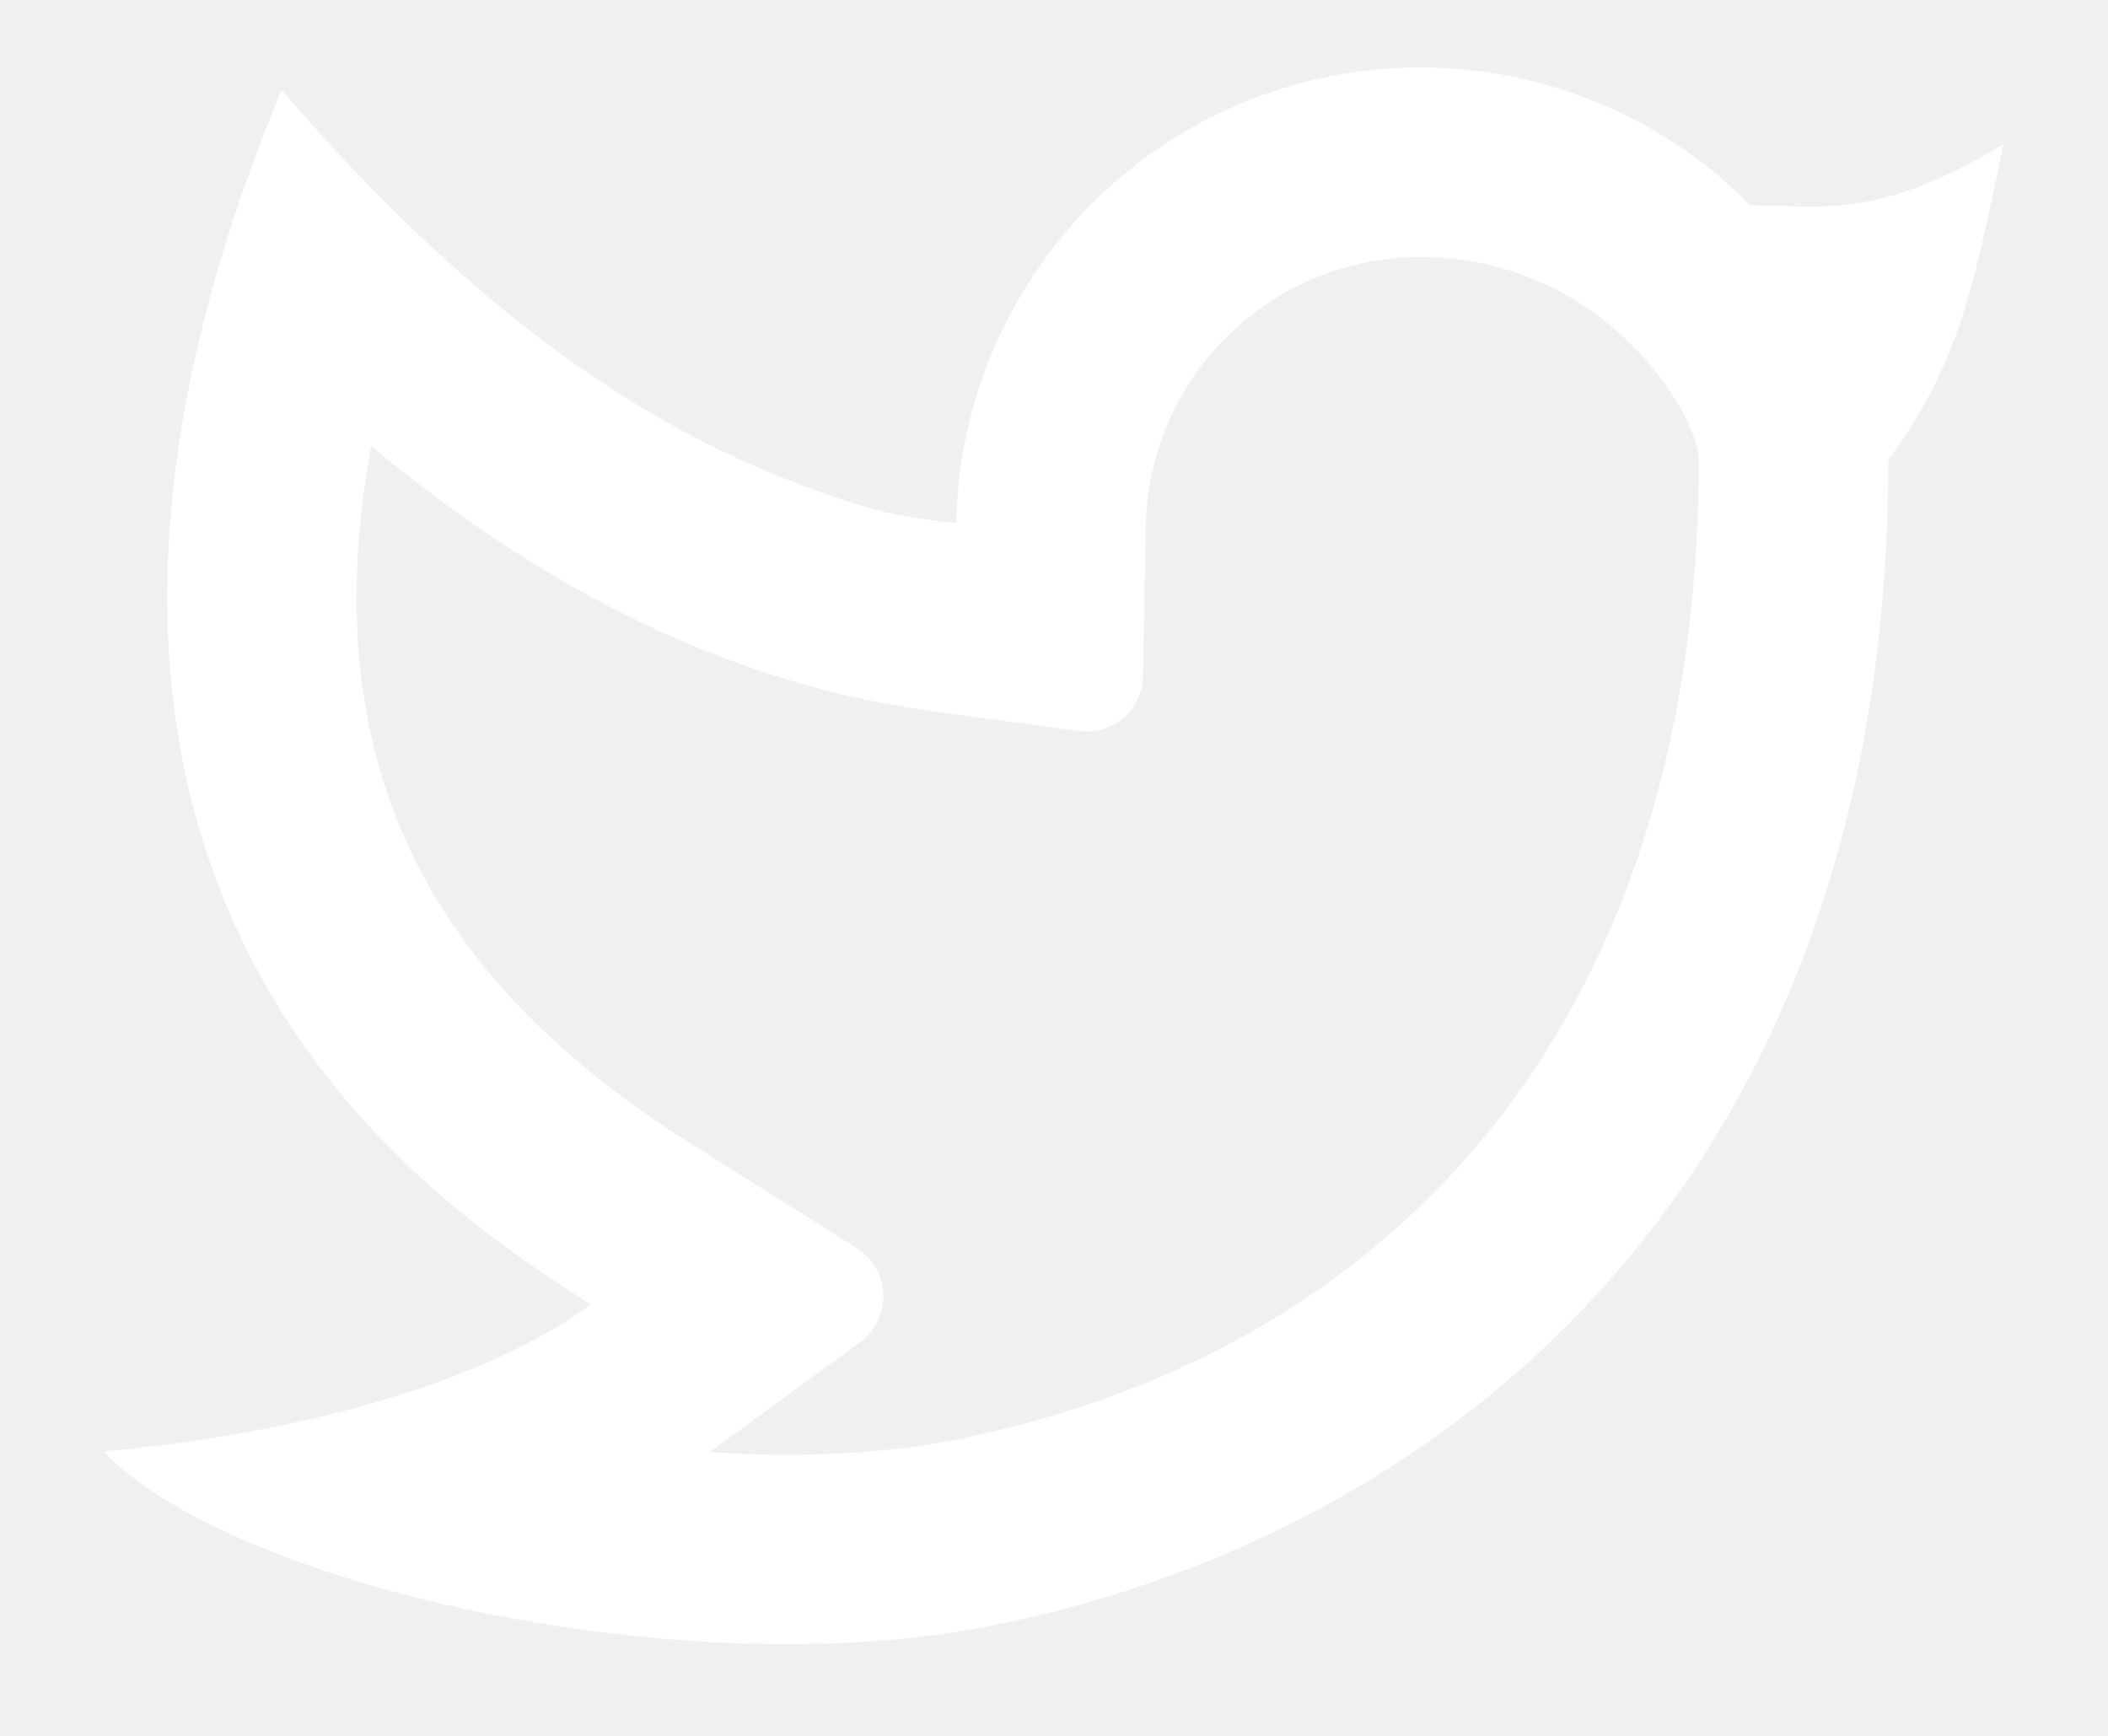
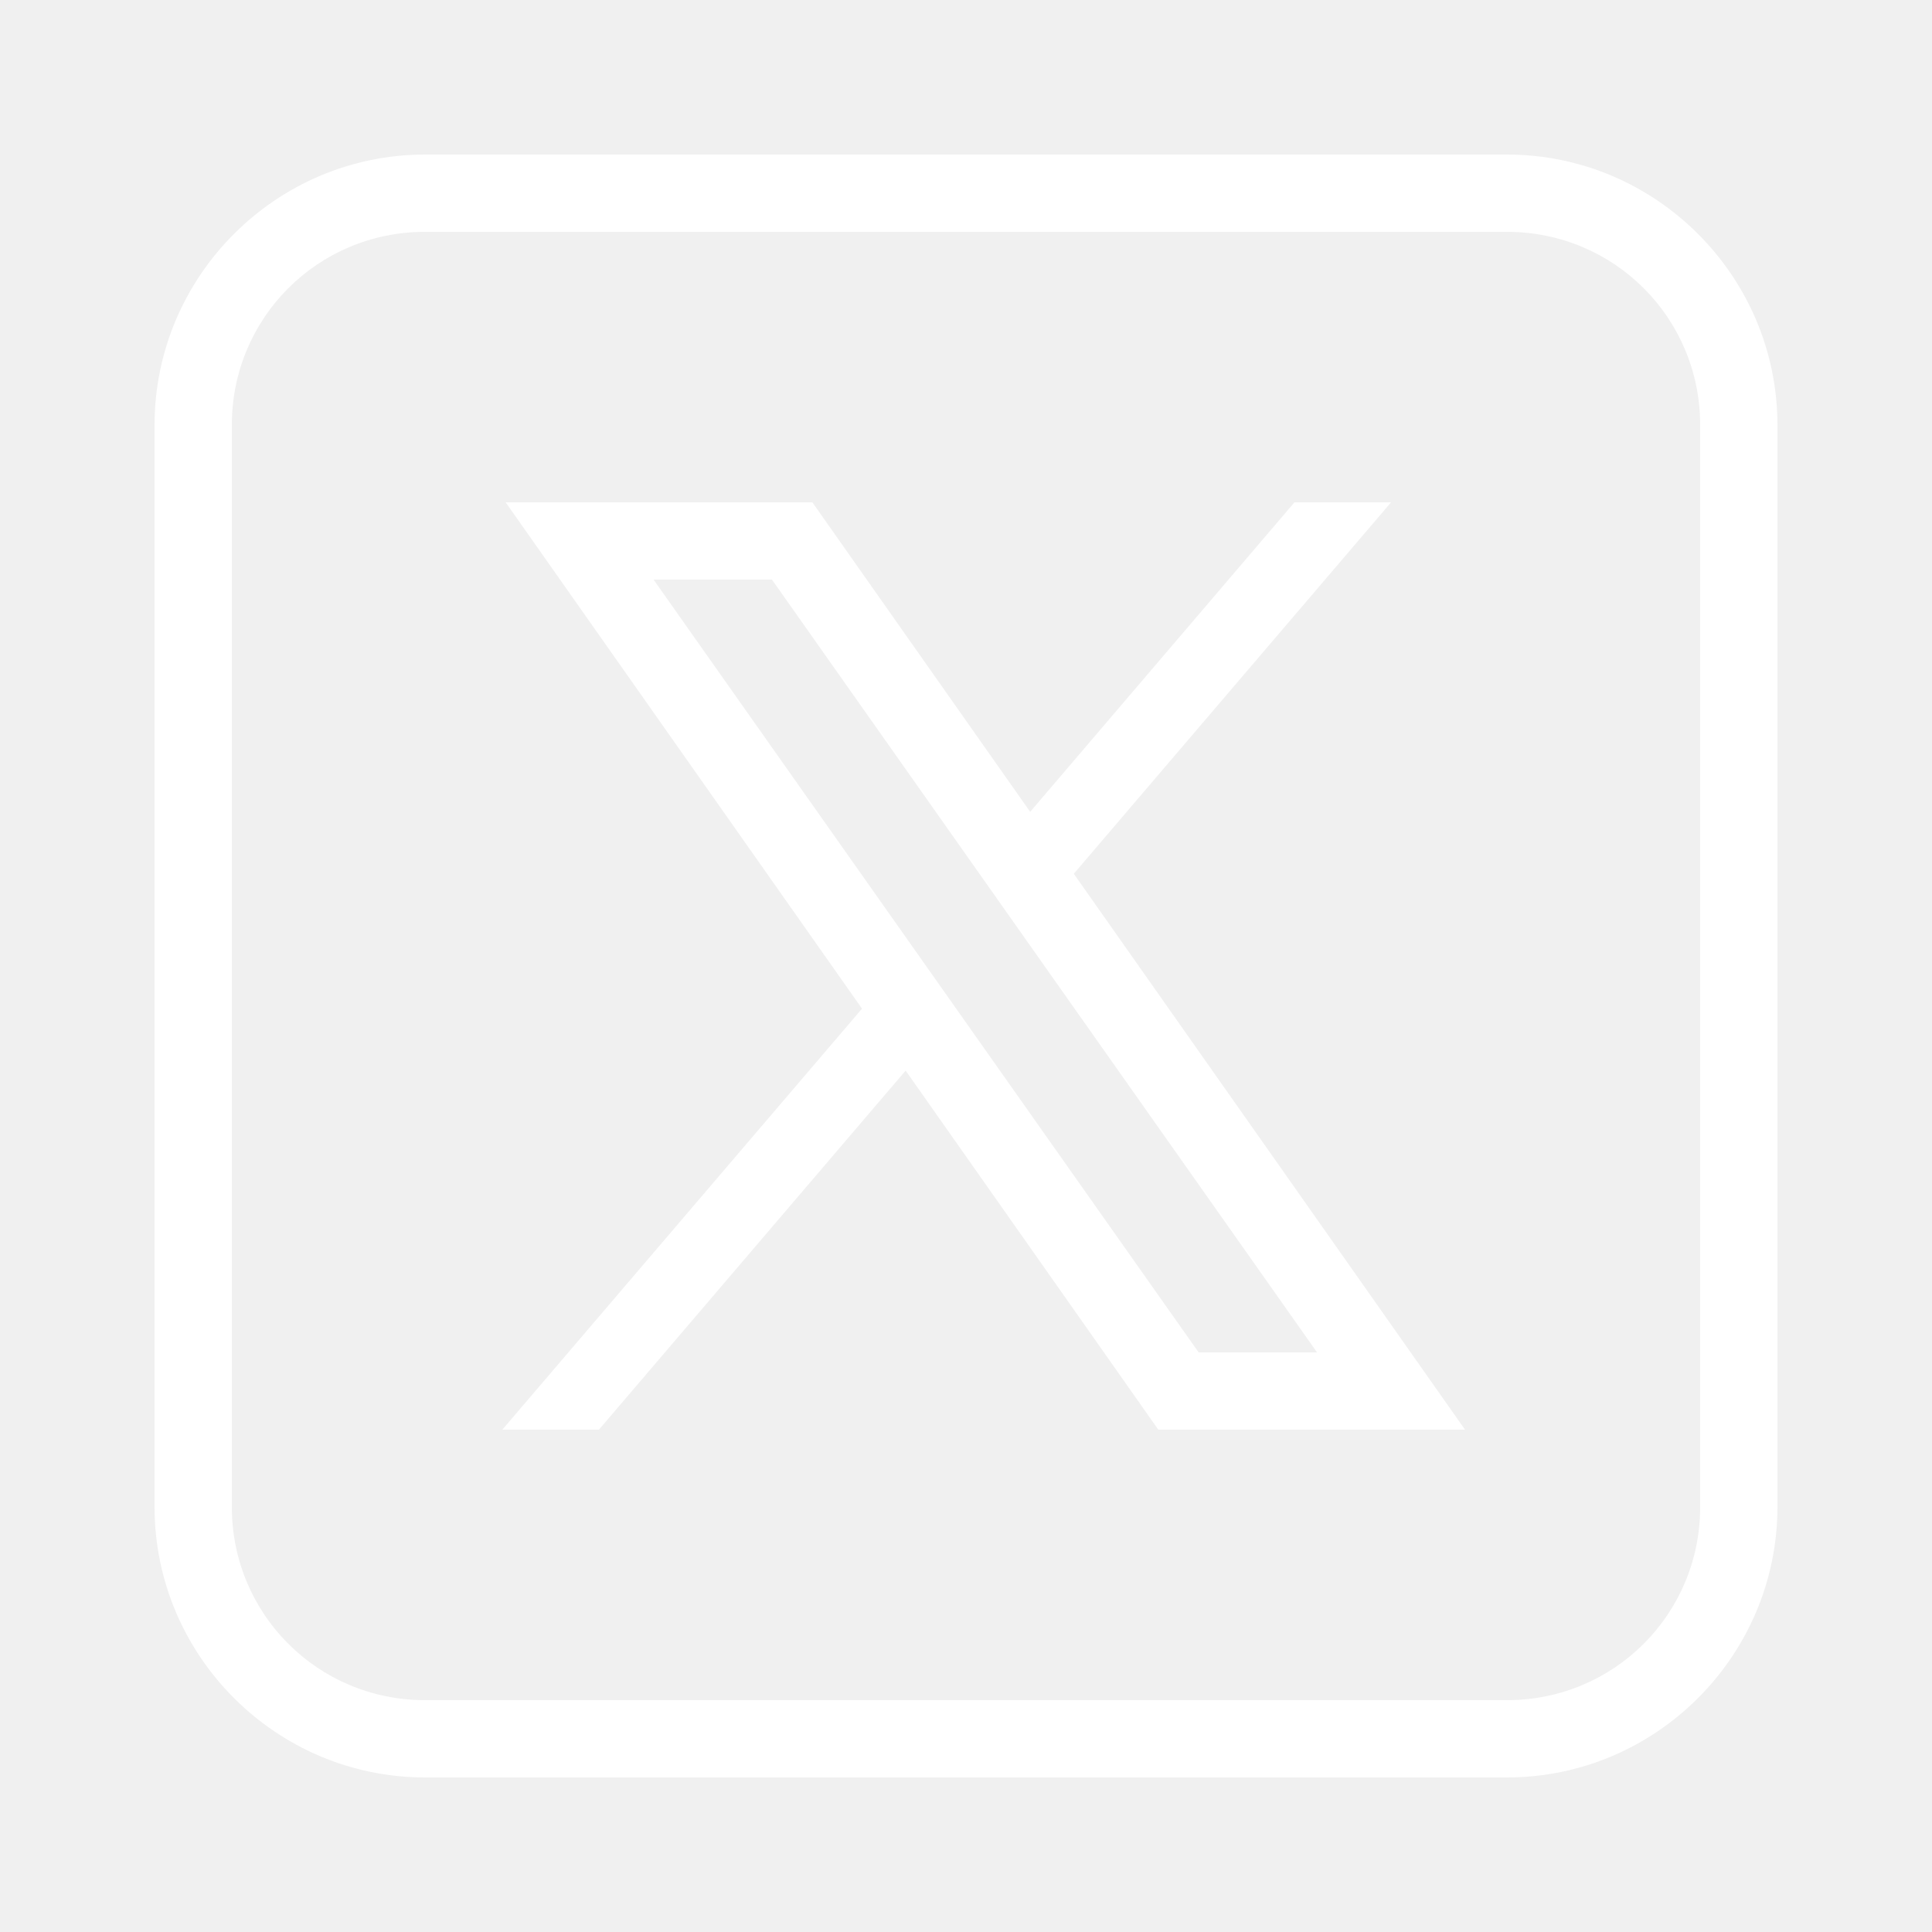
- <svg xmlns="http://www.w3.org/2000/svg" width="17" height="14" viewBox="0 0 17 14" fill="none">
-   <path d="M11.454 2.073C10.874 2.073 10.316 2.301 9.902 2.708C9.488 3.115 9.25 3.668 9.24 4.248L9.218 5.451C9.217 5.516 9.202 5.58 9.175 5.638C9.147 5.697 9.107 5.749 9.058 5.791C9.009 5.833 8.952 5.864 8.889 5.882C8.827 5.9 8.762 5.905 8.698 5.896L7.506 5.734C5.937 5.52 4.434 4.797 2.992 3.596C2.535 6.124 3.427 7.876 5.576 9.227L6.91 10.066C6.973 10.106 7.026 10.161 7.063 10.226C7.1 10.291 7.121 10.364 7.123 10.439C7.126 10.514 7.11 10.588 7.077 10.655C7.045 10.723 6.996 10.781 6.936 10.825L5.72 11.713C6.444 11.758 7.13 11.726 7.7 11.613C11.304 10.893 13.7 8.182 13.7 3.708C13.7 3.343 12.927 2.073 11.454 2.073ZM7.712 4.219C7.725 3.483 7.956 2.767 8.374 2.161C8.792 1.555 9.38 1.085 10.064 0.812C10.748 0.538 11.497 0.472 12.218 0.623C12.939 0.773 13.599 1.132 14.117 1.656C14.66 1.653 15.122 1.79 16.156 1.164C15.9 2.416 15.774 2.96 15.228 3.708C15.228 9.546 11.64 12.384 8 13.111C5.503 13.609 1.873 12.791 0.833 11.705C1.363 11.663 3.517 11.432 4.763 10.521C3.709 9.826 -0.484 7.359 2.271 0.725C3.565 2.235 4.876 3.264 6.205 3.809C7.09 4.172 7.307 4.164 7.712 4.22V4.219Z" fill="white" />
+ <svg xmlns="http://www.w3.org/2000/svg" viewBox="0,0,256,256" width="150px" height="150px" fill-rule="nonzero">
+   <g fill="#ffffff" fill-rule="nonzero" stroke="none" stroke-width="1" stroke-linecap="butt" stroke-linejoin="miter" stroke-miterlimit="10" stroke-dasharray="" stroke-dashoffset="0" font-family="none" font-weight="none" font-size="none" text-anchor="none" style="mix-blend-mode: normal">
+     <g transform="scale(5.12,5.12)">
+       <path d="M11,4c-3.854,0 -7,3.146 -7,7v28c0,3.854 3.146,7 7,7h28c3.854,0 7,-3.146 7,-7v-28c0,-3.854 -3.146,-7 -7,-7zM11,6h28c2.774,0 5,2.226 5,5v28c0,2.774 -2.226,5 -5,5h-28c-2.774,0 -5,-2.226 -5,-5v-28c0,-2.774 2.226,-5 5,-5zM13.086,13l9.223,13.104l-9.309,10.896h2.5l7.938,-9.293l6.539,9.293h7.938l-10.125,-14.387l8.211,-9.613h-2.5l-6.84,8.01l-5.637,-8.01zM16.914,15h3.064l14.107,20h-3.064z" />
+     </g>
+   </g>
</svg>
